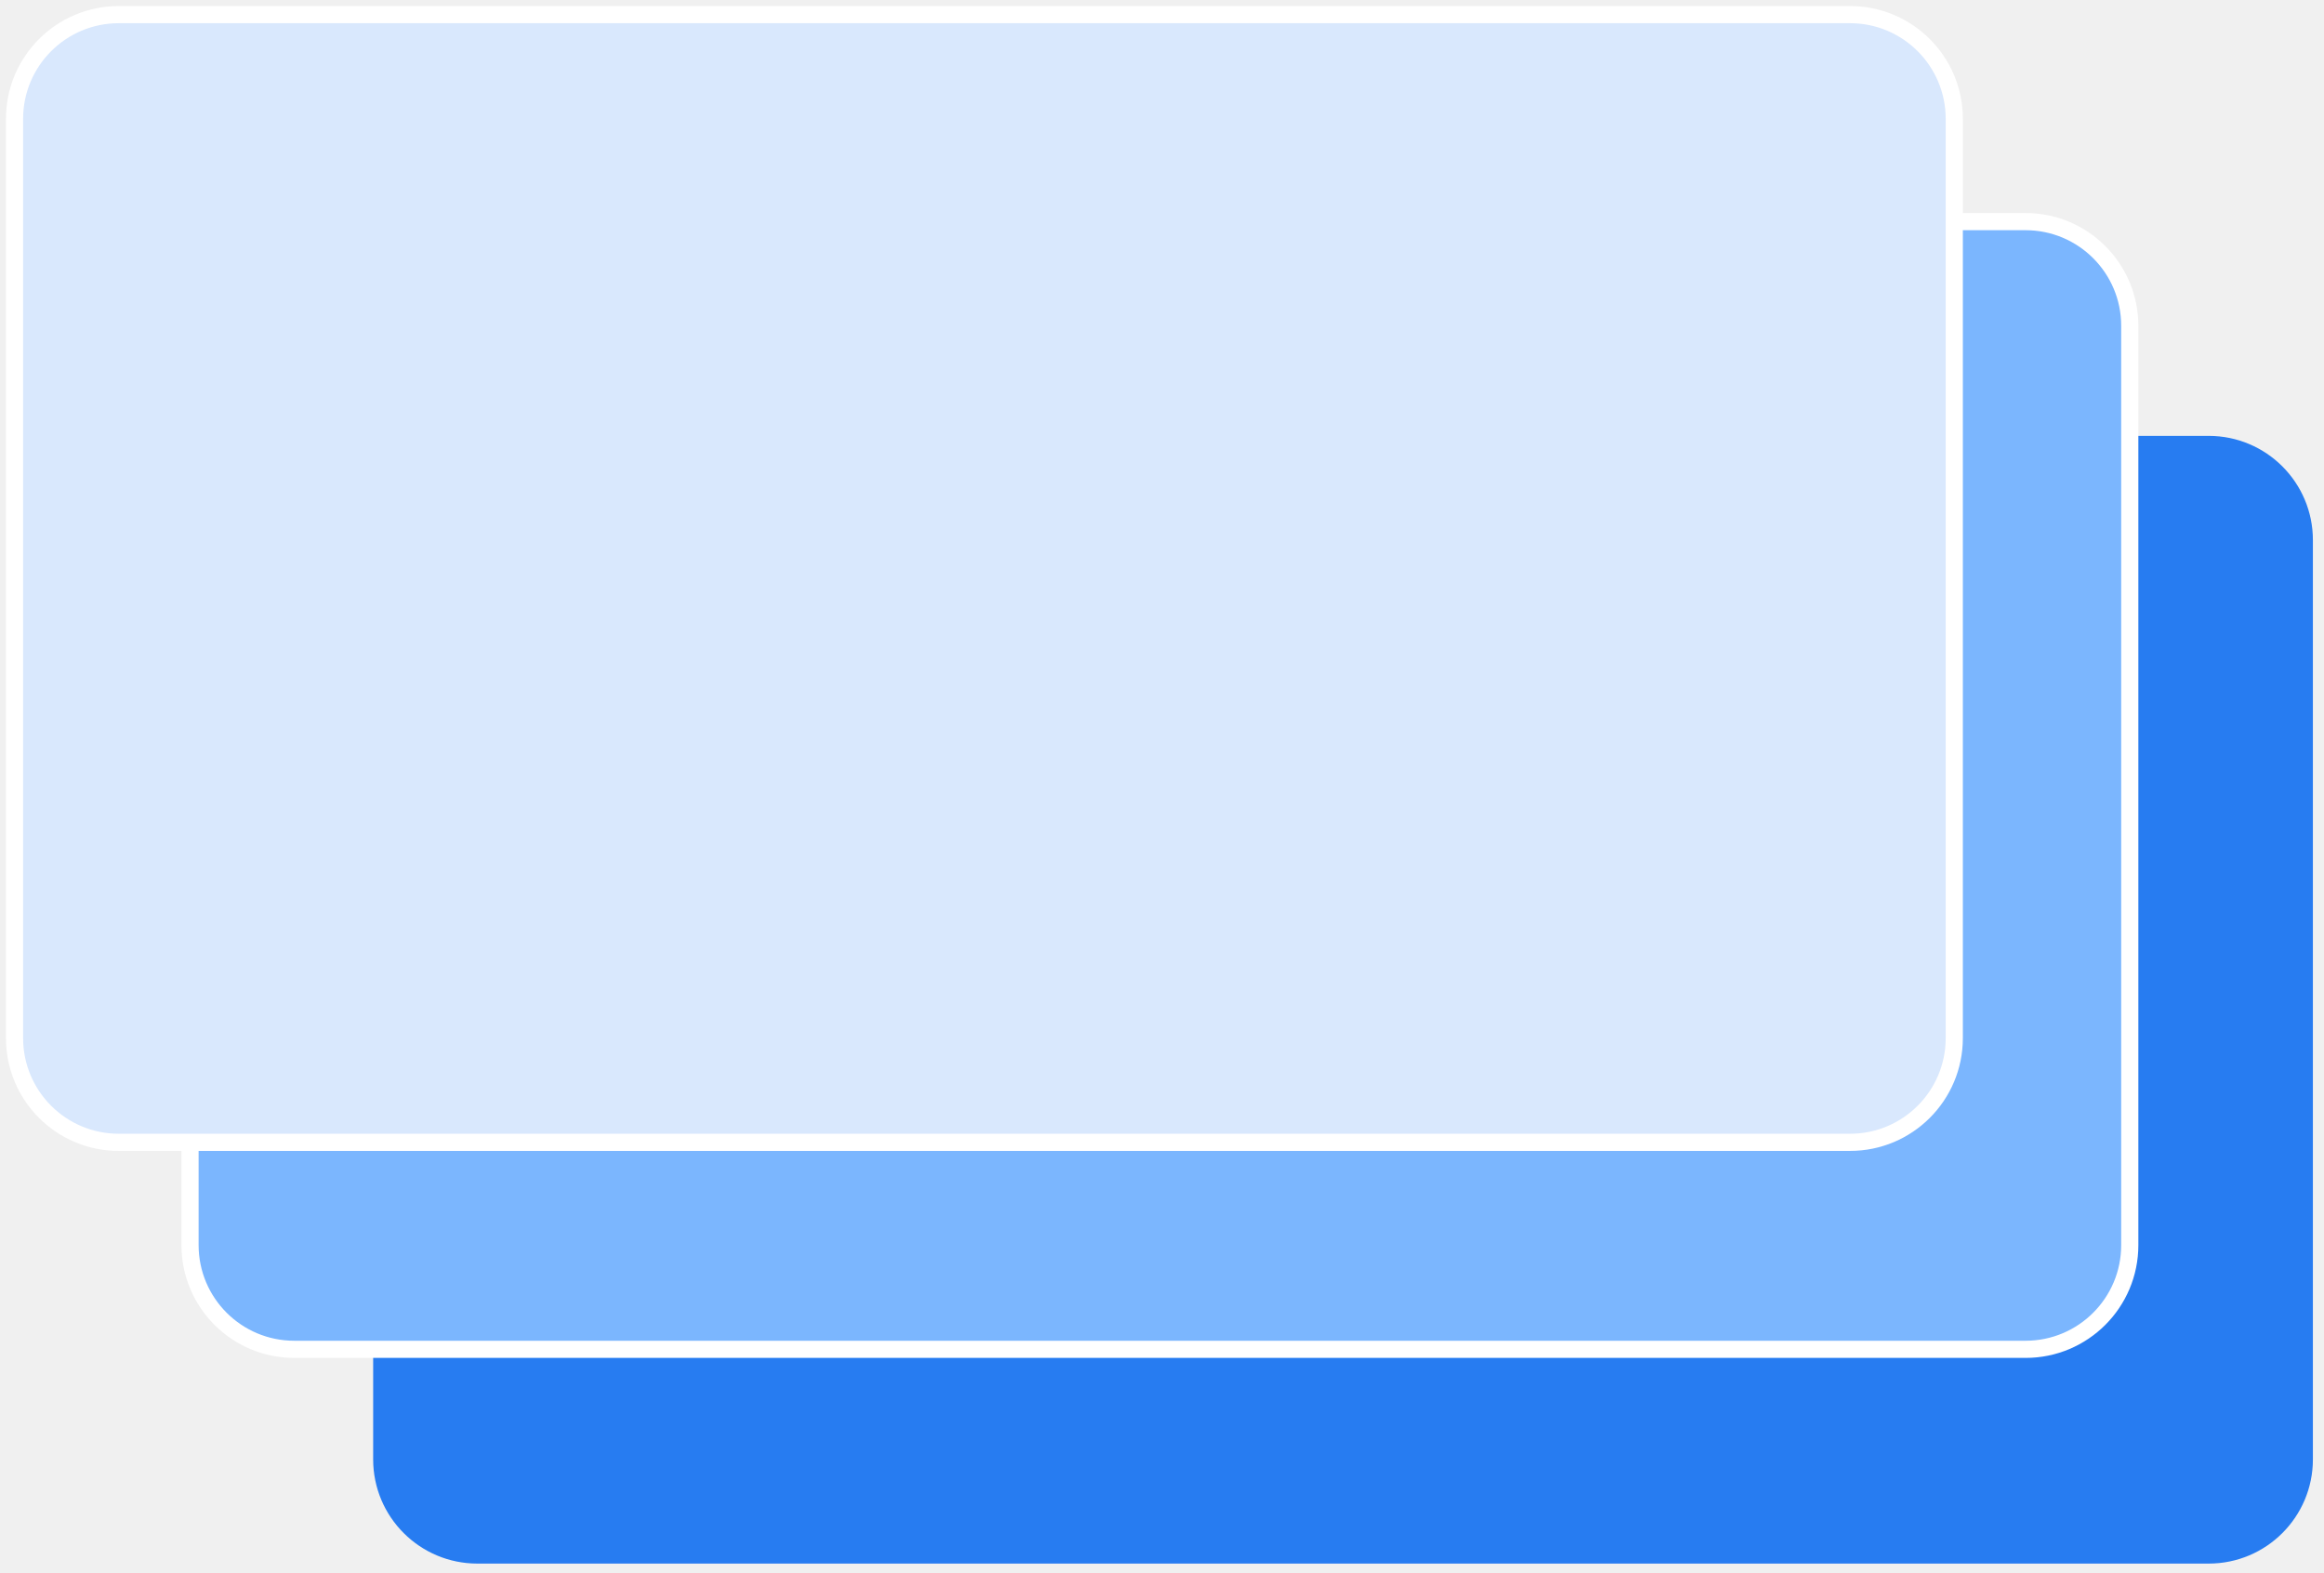
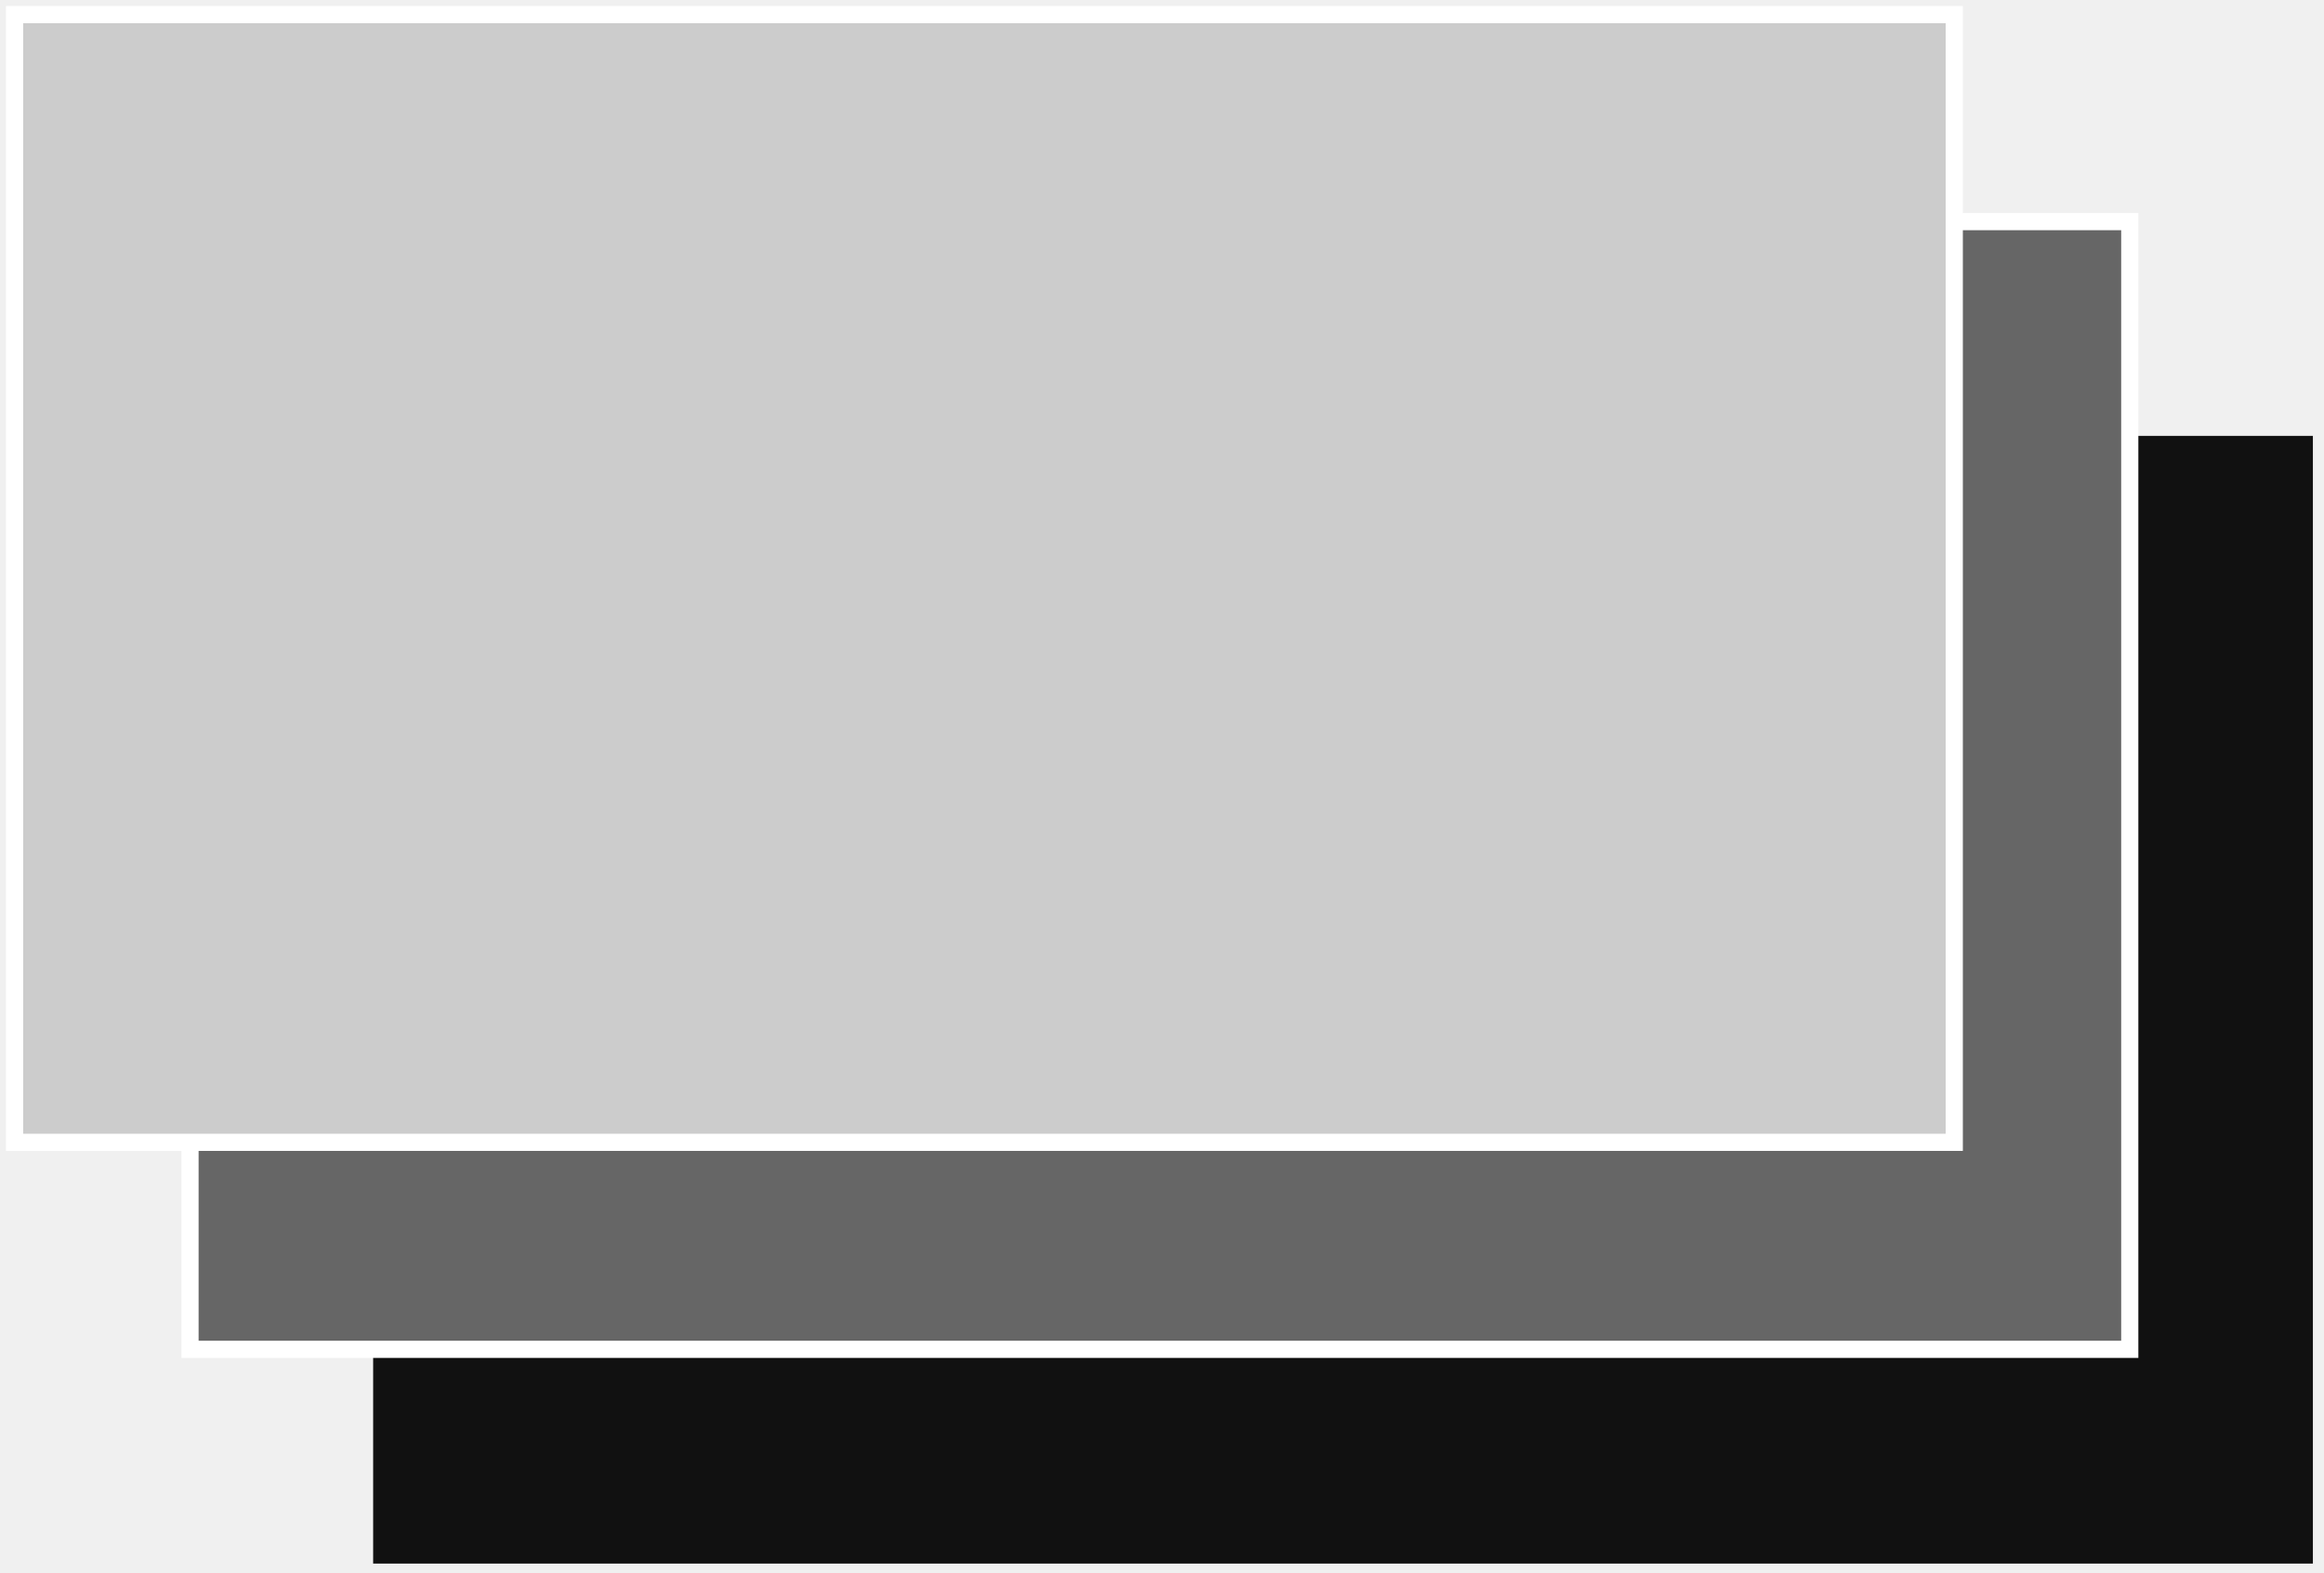
<svg xmlns="http://www.w3.org/2000/svg" viewBox="322 384 1354 916">
-   <rect fill="#277cf1" x="539.41" y="637.93" width="1130.12" height="656.97" rx="60.71" ry="60.71" />
-   <rect fill="#7bb6fe" stroke="#fff" stroke-miterlimit="10" stroke-width="10" x="432.72" y="513.11" width="1130.12" height="656.97" rx="60.71" ry="60.71" />
-   <rect fill="#d9e8fd" stroke="#fff" stroke-miterlimit="10" stroke-width="10" x="330.47" y="392.52" width="1130.12" height="656.97" rx="60.71" ry="60.71" />
+   <rect fill="#111111" x="539.41" y="637.93" width="1130.12" height="656.97" />
+   <rect fill="#666666" stroke="#fff" stroke-miterlimit="10" stroke-width="10" x="432.72" y="513.11" width="1130.12" height="656.97" />
+   <rect fill="#cccccc" stroke="#fff" stroke-miterlimit="10" stroke-width="10" x="330.47" y="392.52" width="1130.12" height="656.97" />
</svg>
